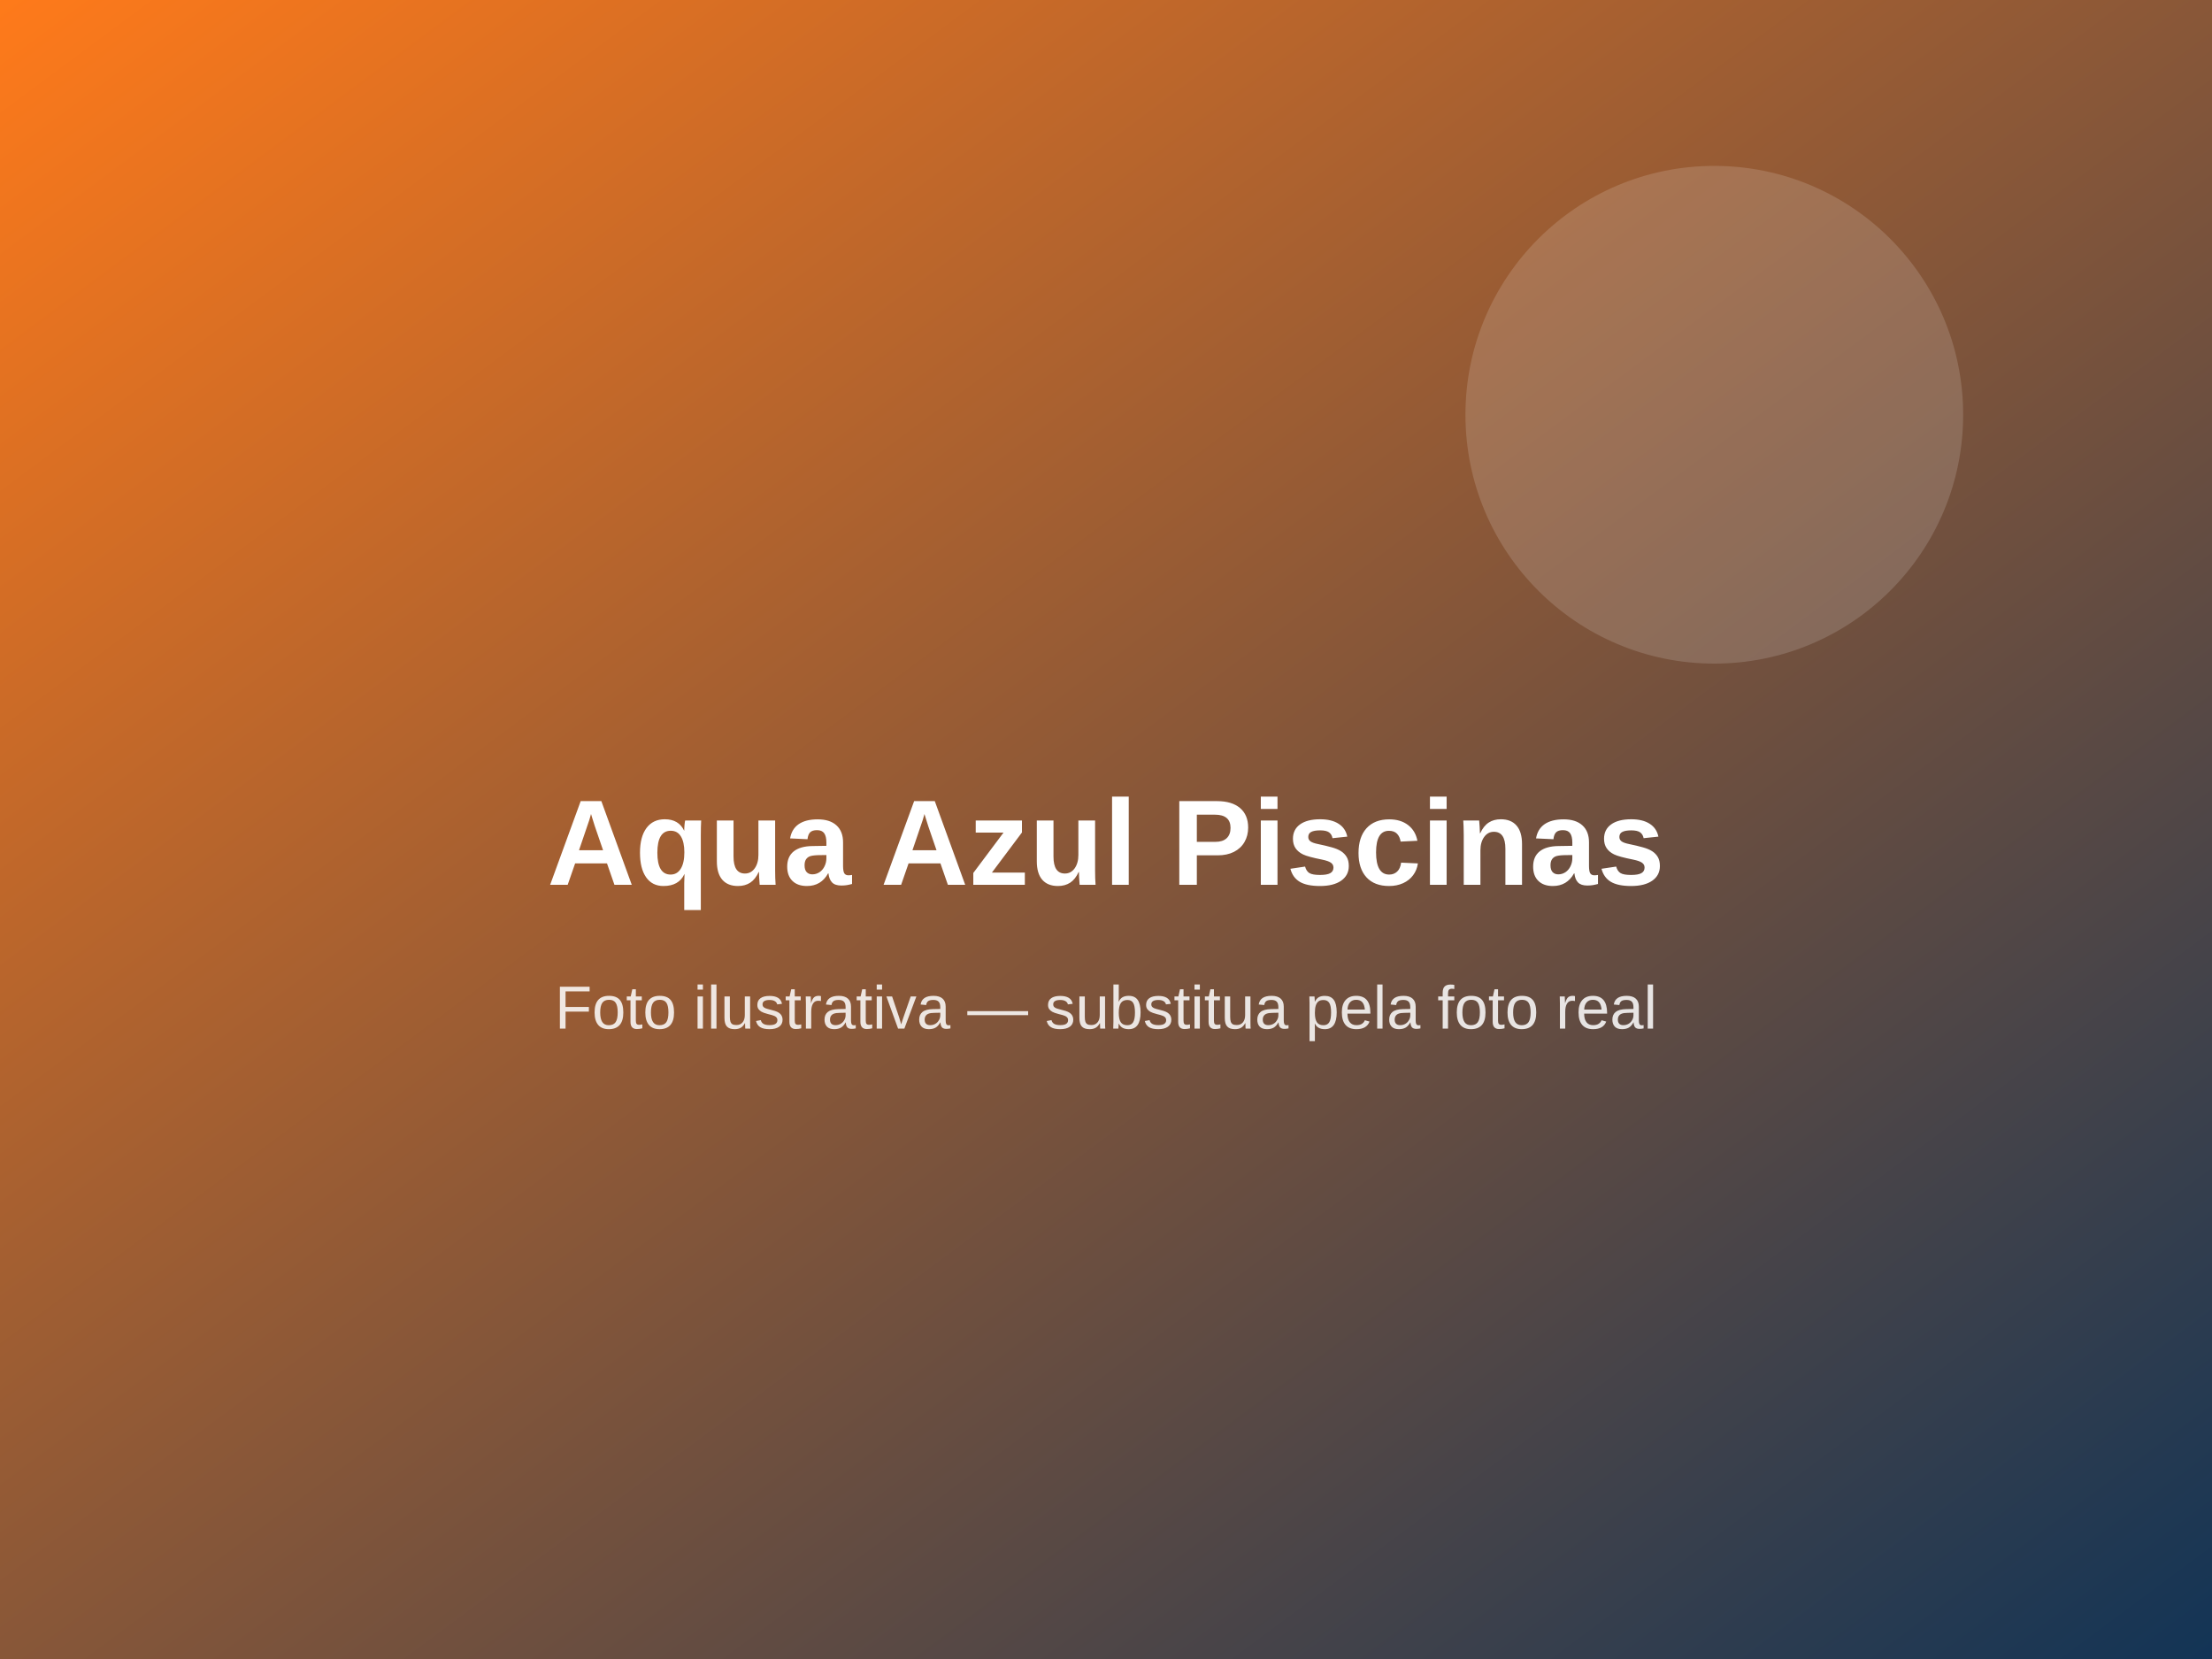
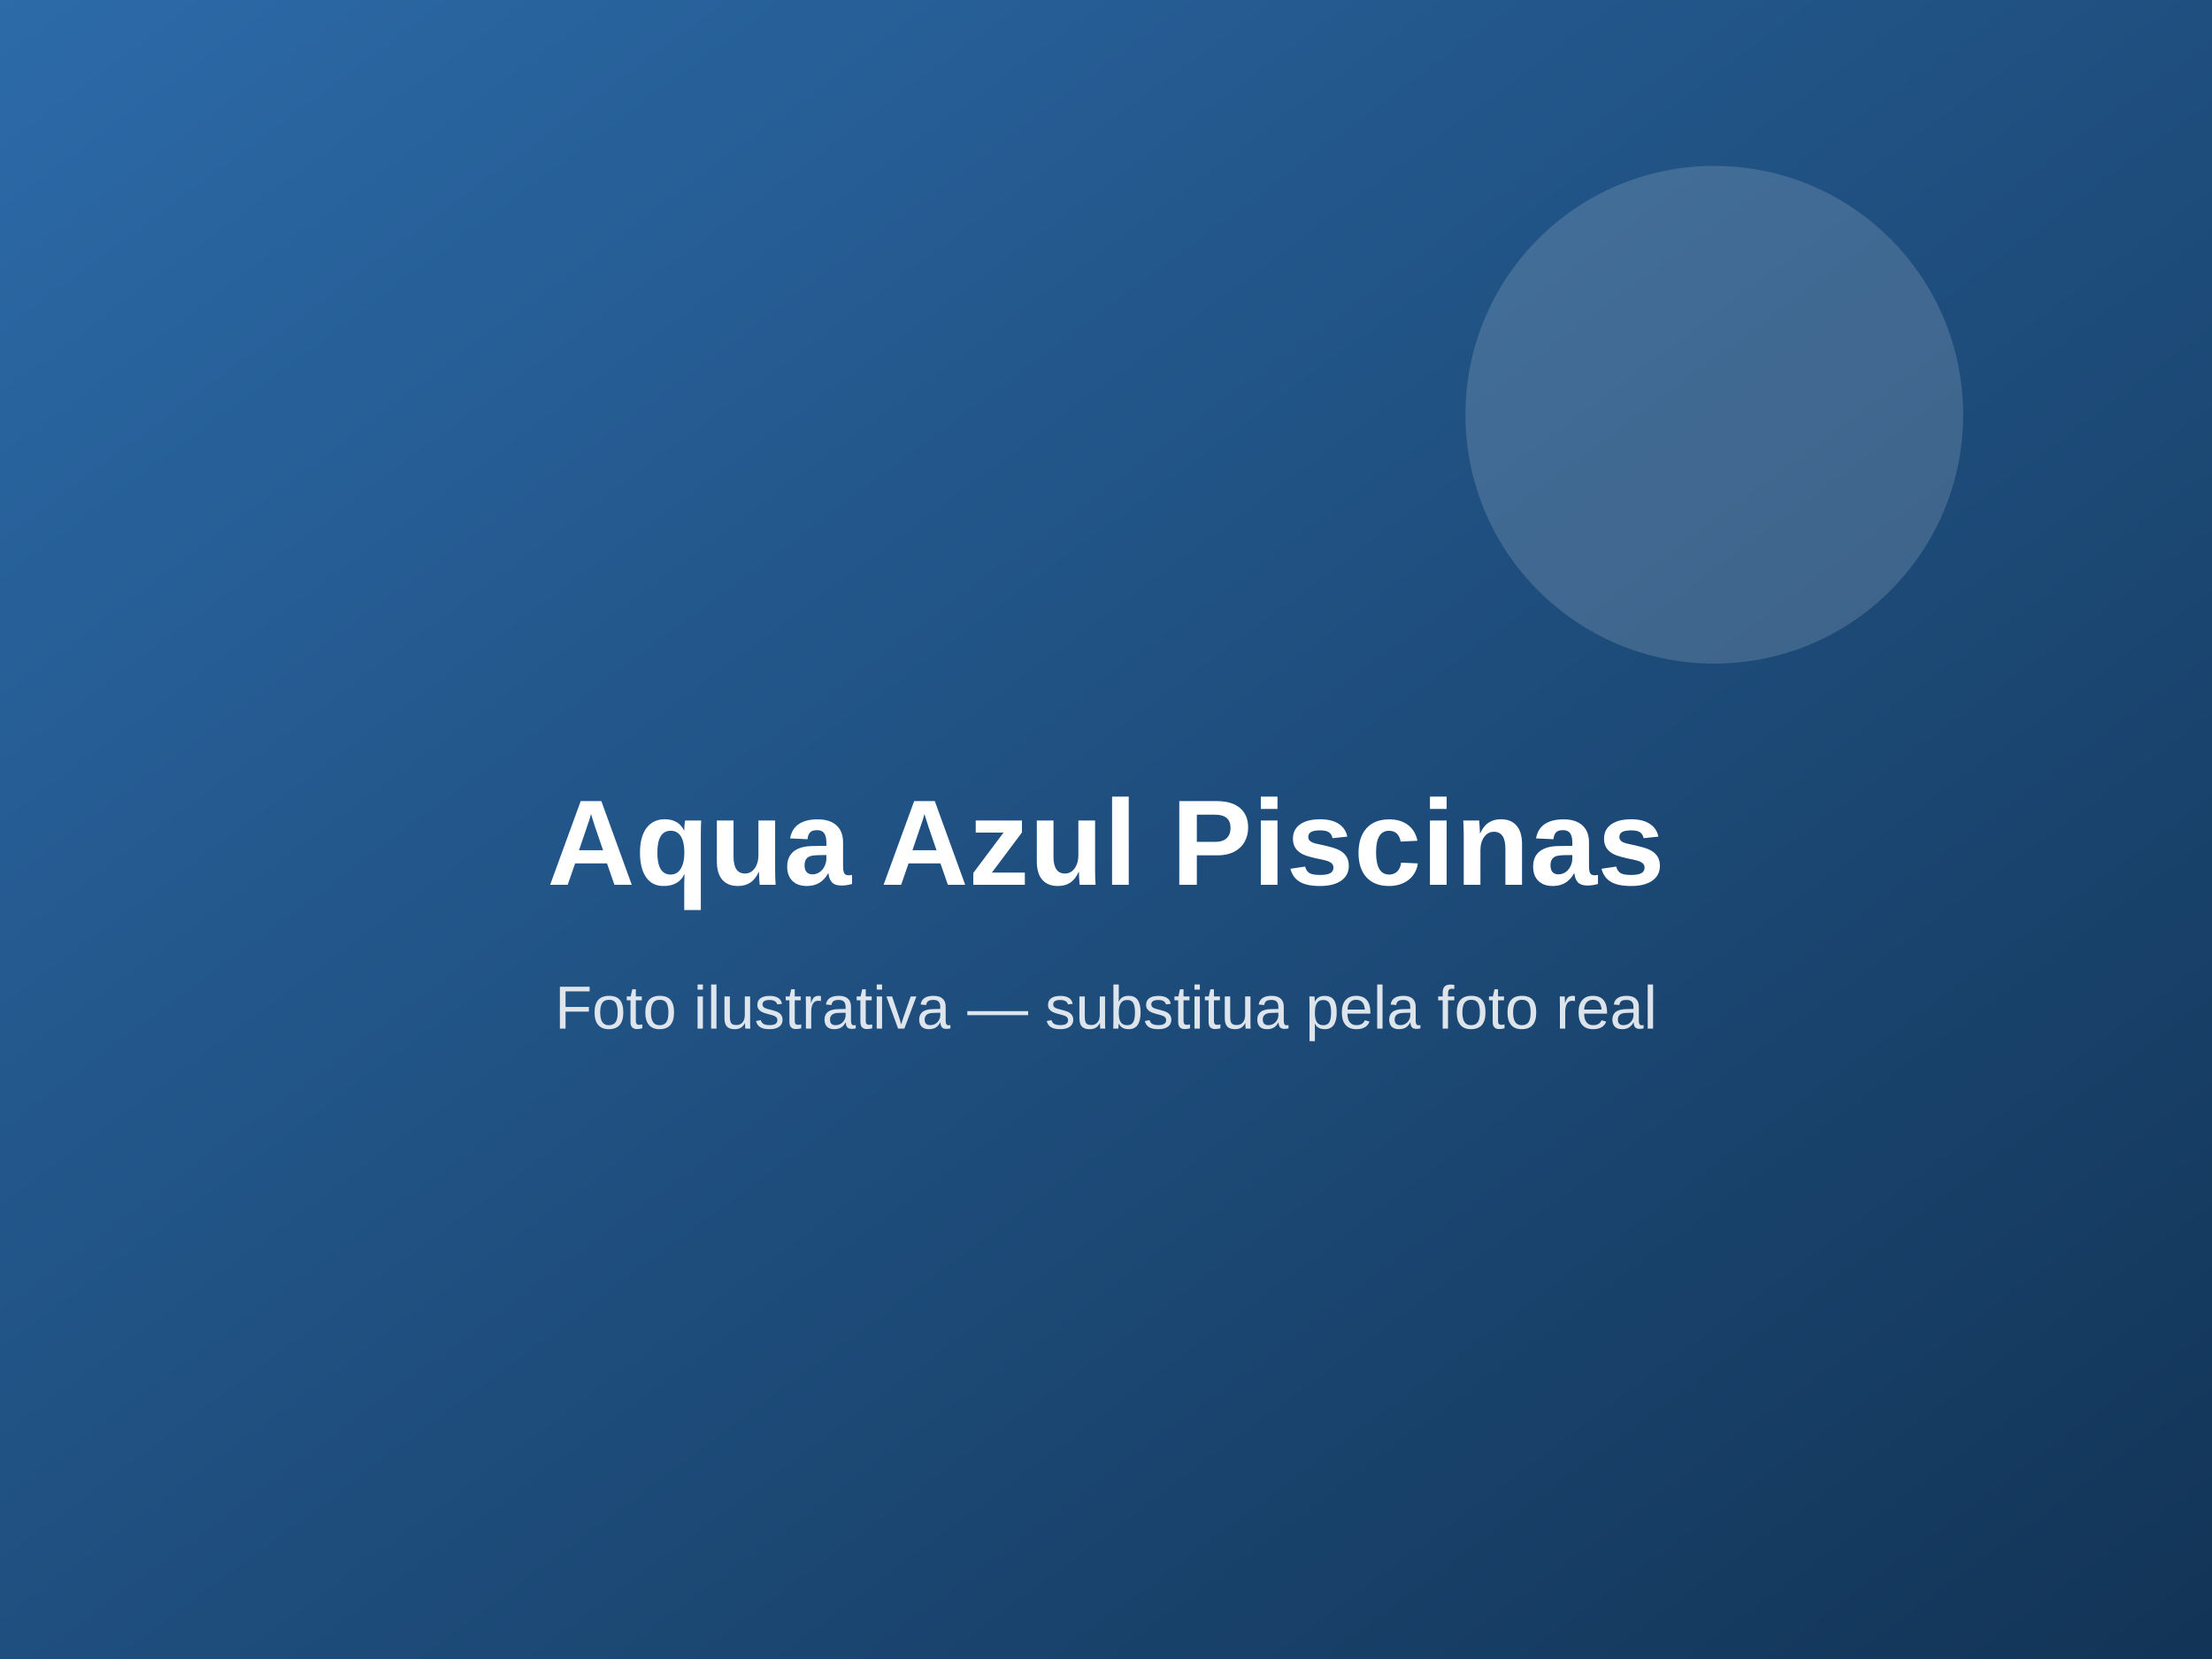
<svg xmlns="http://www.w3.org/2000/svg" viewBox="0 0 800 600" role="img" aria-label="Imagem ilustrativa de Aqua Azul Piscinas">
  <defs>
    <linearGradient id="g" x1="0" y1="0" x2="1" y2="1">
-       <stop offset="0" stop-color="#ff7a1a" />
+       <stop offset="0" stop-color="#2c6aa8" />
      <stop offset="1" stop-color="#123456" />
    </linearGradient>
  </defs>
  <rect width="800" height="600" fill="url(#g)" />
  <circle cx="620" cy="150" r="90" fill="#fff" opacity=".15" />
  <text x="400" y="320" font-family="Arial,Helvetica,sans-serif" font-size="44" font-weight="700" text-anchor="middle" fill="#fff">Aqua Azul Piscinas</text>
  <text x="400" y="372" font-family="Arial,Helvetica,sans-serif" font-size="22" text-anchor="middle" fill="#fff" opacity=".85">Foto ilustrativa — substitua pela foto real</text>
</svg>
